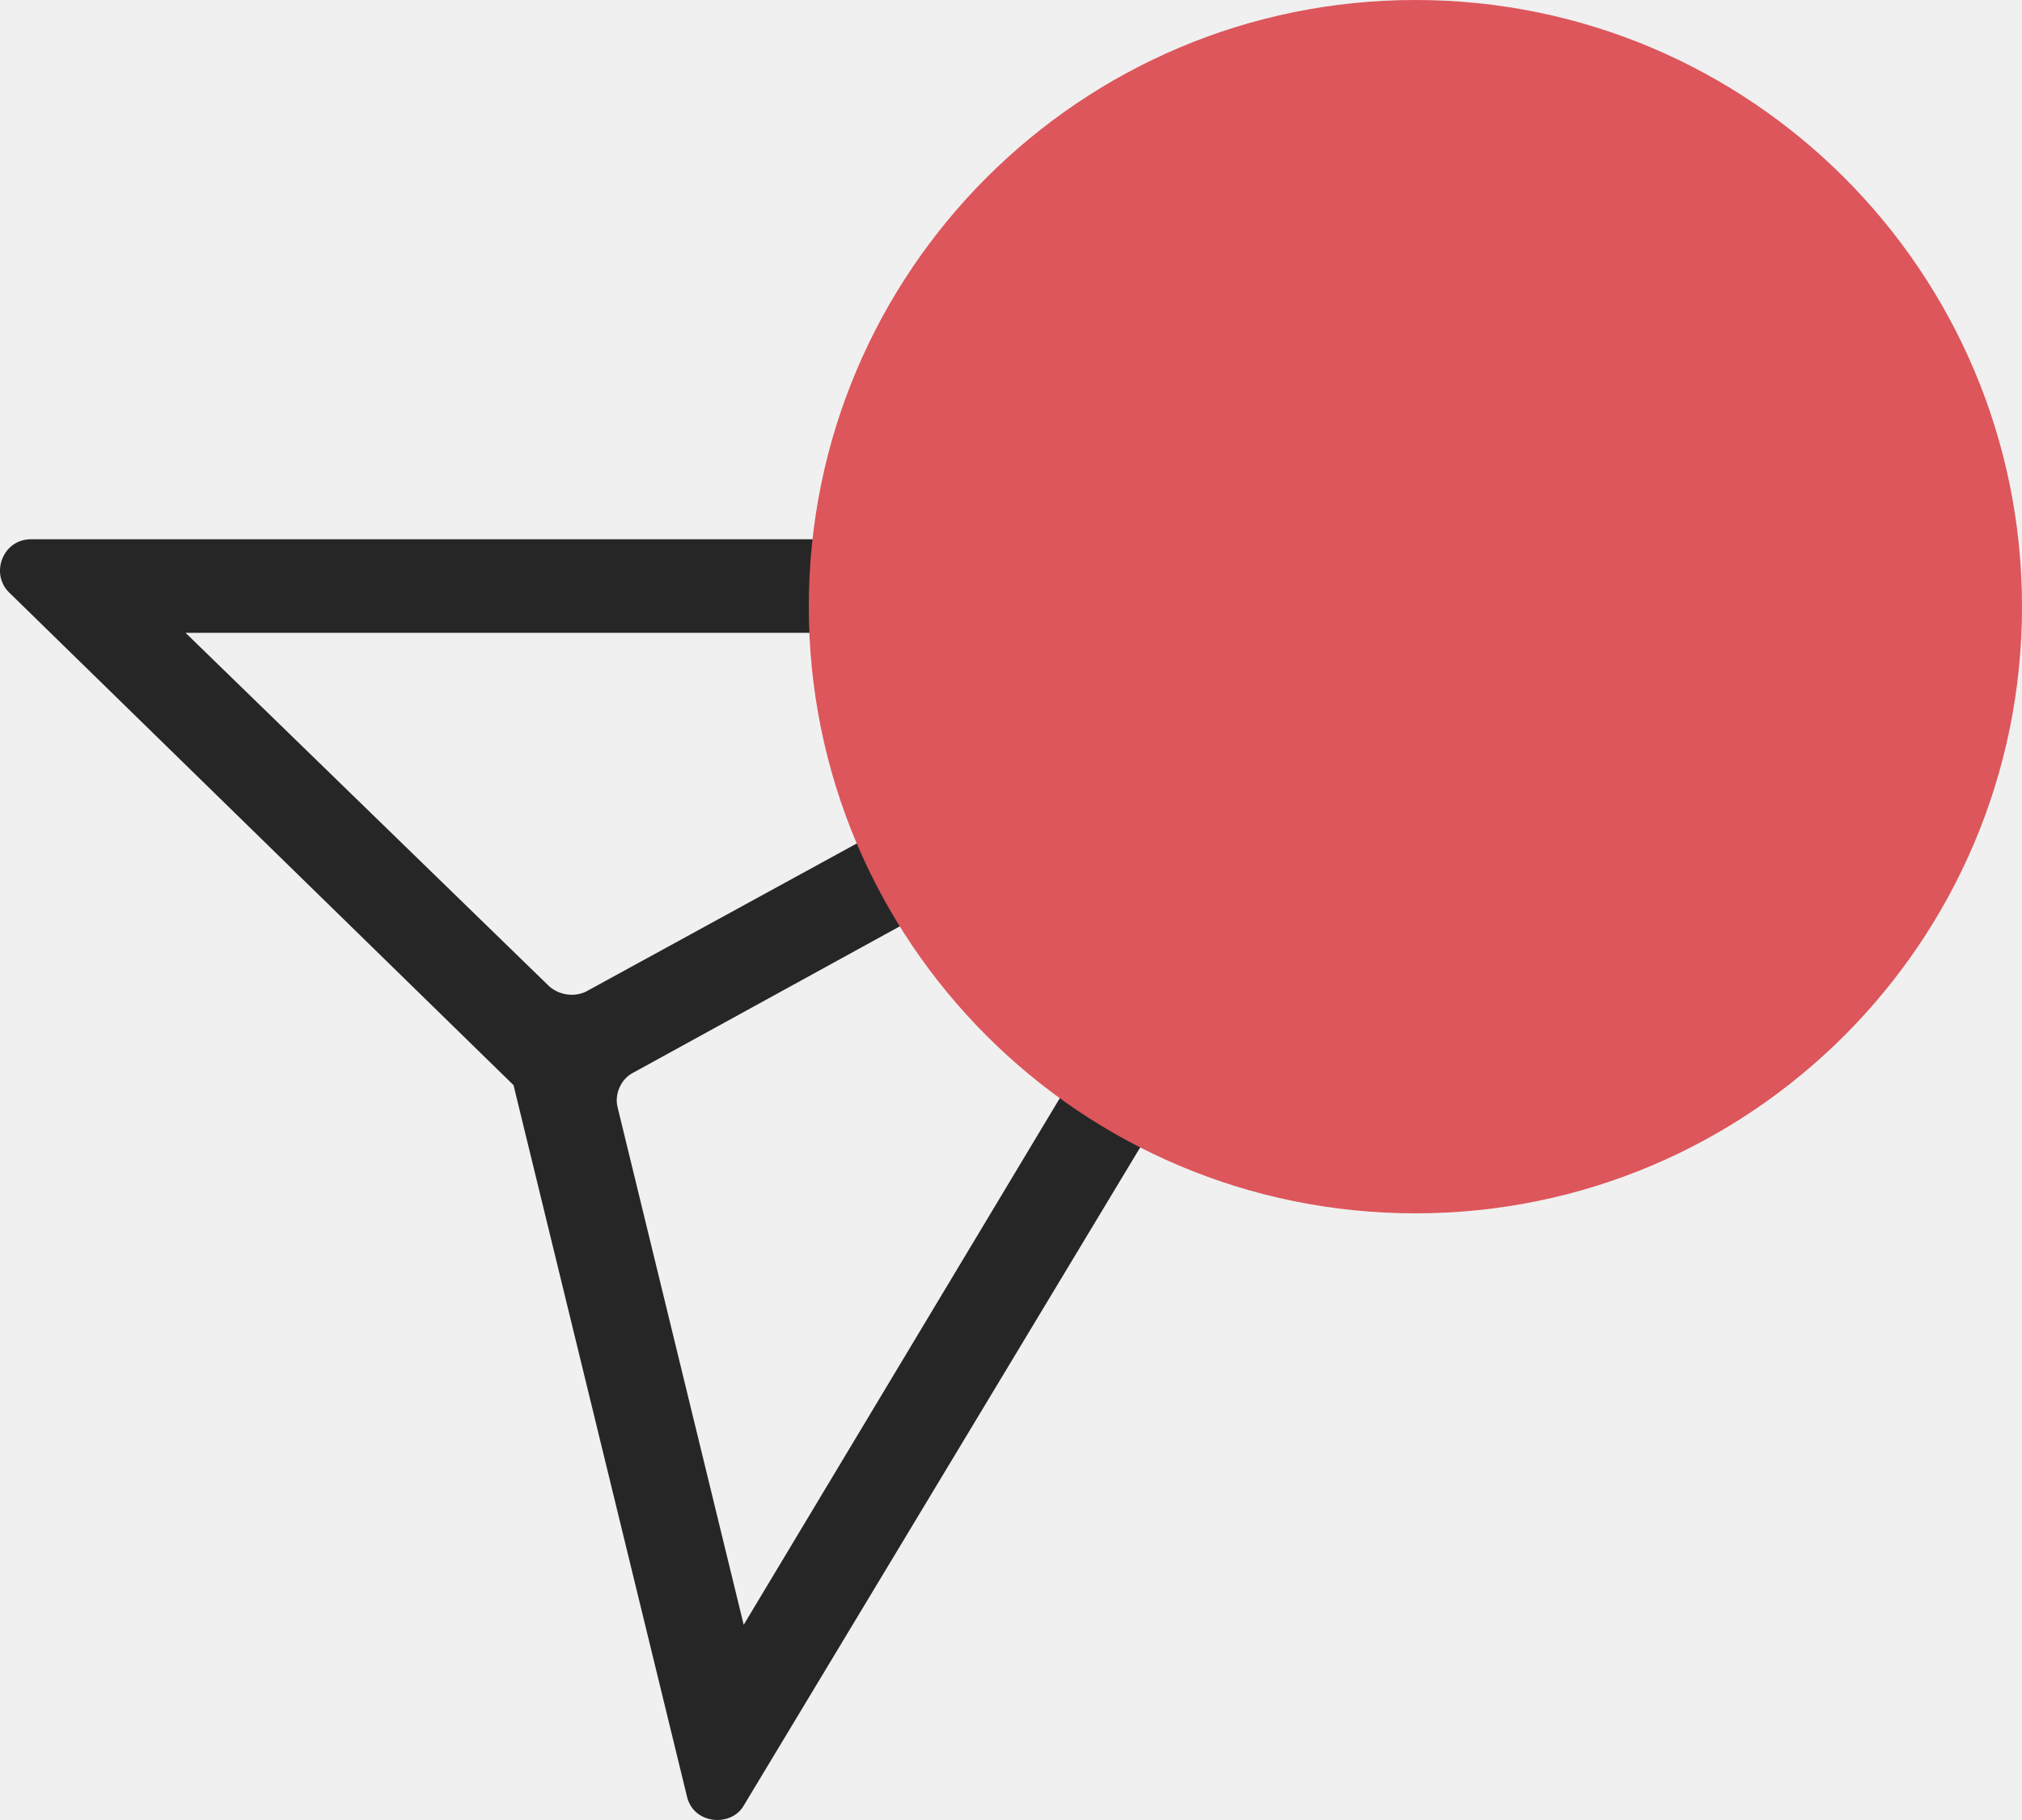
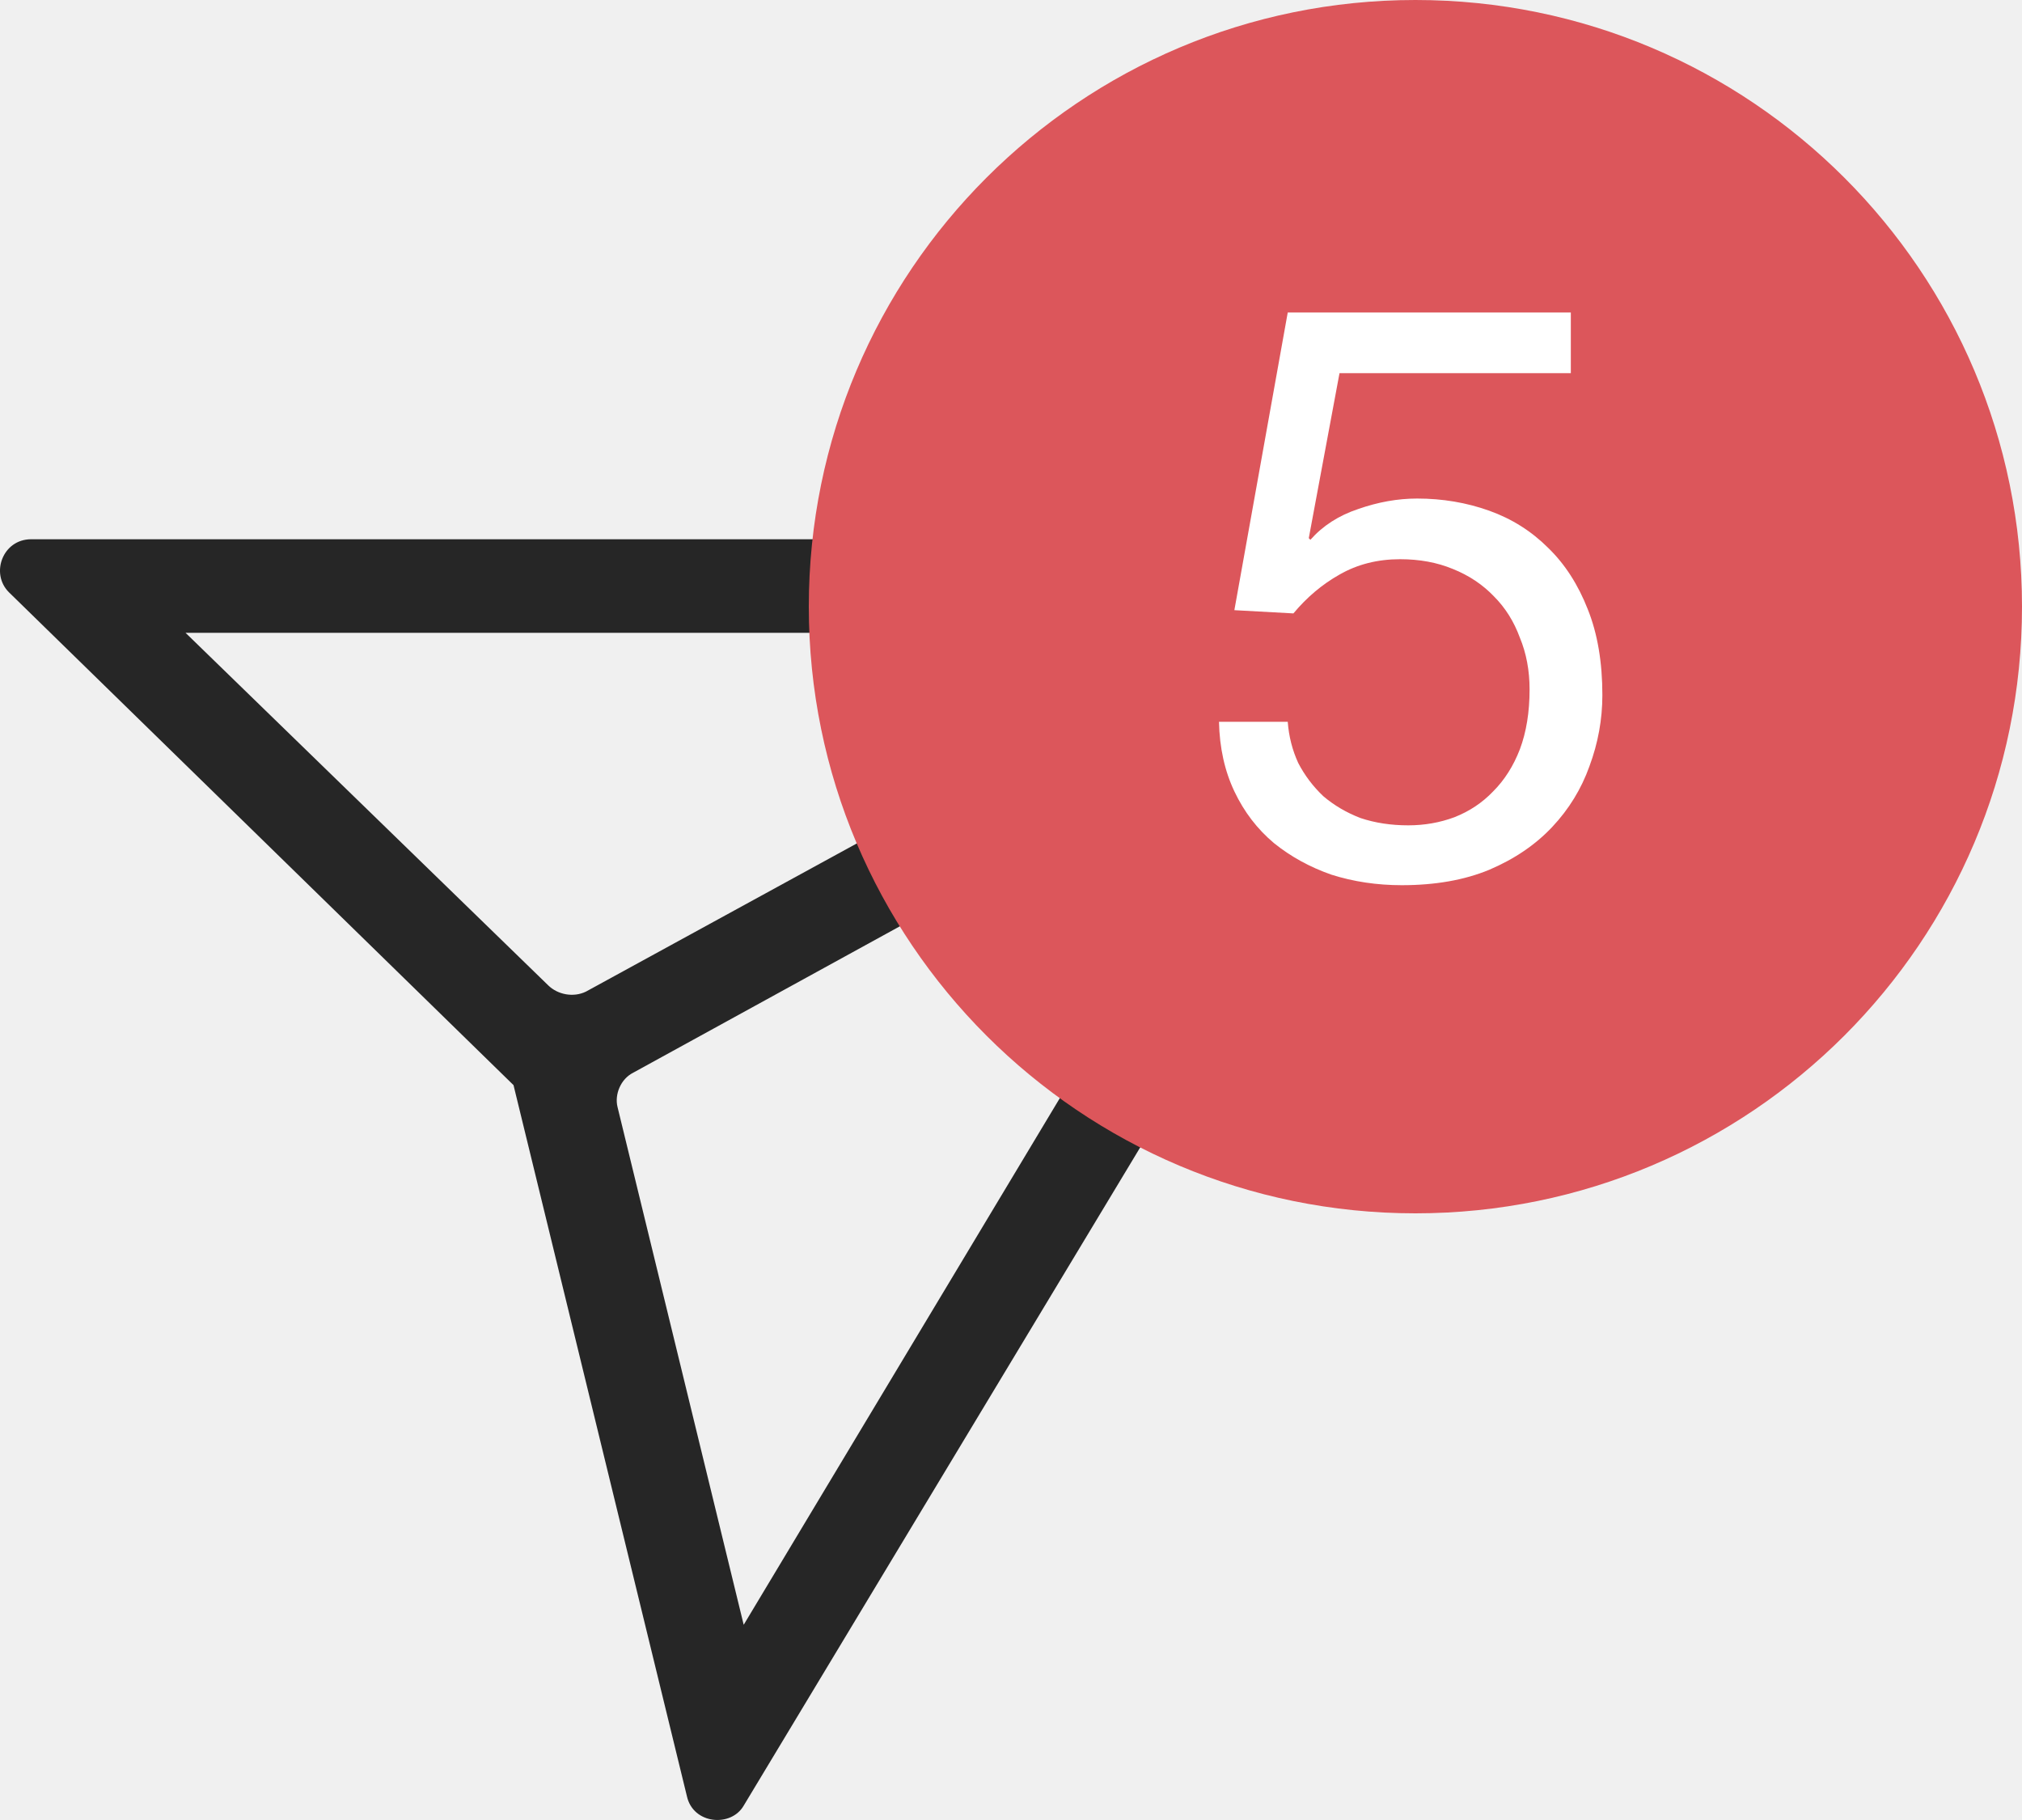
<svg xmlns="http://www.w3.org/2000/svg" width="30" height="27" viewBox="0 0 30 27" fill="none">
-   <path d="M21.513 8H0.461C0.04 8 -0.147 8.509 0.133 8.787L7.619 16.098L10.192 26.649C10.285 27.065 10.847 27.111 11.034 26.787L21.934 8.694C22.121 8.37 21.887 8 21.513 8ZM2.753 9.388H18.425L8.695 14.71C8.508 14.802 8.274 14.756 8.133 14.617L2.753 9.388V9.388ZM11.034 24.104L9.162 16.422C9.116 16.237 9.209 16.006 9.396 15.913L19.174 10.545L11.034 24.104V24.104Z" fill="#262626" />
+   <path d="M21.513 8H0.461C0.04 8 -0.147 8.509 0.133 8.787L7.619 16.098L10.192 26.649C10.285 27.065 10.847 27.111 11.034 26.787L21.934 8.694C22.121 8.37 21.887 8 21.513 8ZM2.753 9.388H18.425L8.695 14.71C8.508 14.802 8.274 14.756 8.133 14.617L2.753 9.388ZM11.034 24.104L9.162 16.422C9.116 16.237 9.209 16.006 9.396 15.913L19.174 10.545L11.034 24.104Z" fill="#262626" />
  <circle cx="21" cy="9" r="9" fill="#DC565B" />
+   <path d="M23.306 5.536V4.636H19.106L18.314 9.052L19.19 9.1C19.39 8.86 19.618 8.668 19.874 8.524C20.138 8.372 20.438 8.296 20.774 8.296C21.062 8.296 21.322 8.344 21.554 8.44C21.794 8.536 21.998 8.672 22.166 8.848C22.334 9.016 22.462 9.22 22.55 9.46C22.646 9.692 22.694 9.948 22.694 10.228C22.694 10.564 22.646 10.86 22.55 11.116C22.454 11.364 22.322 11.572 22.154 11.74C21.994 11.908 21.802 12.036 21.578 12.124C21.362 12.204 21.134 12.244 20.894 12.244C20.638 12.244 20.402 12.208 20.186 12.136C19.978 12.056 19.794 11.948 19.634 11.812C19.482 11.668 19.358 11.504 19.262 11.32C19.174 11.128 19.122 10.924 19.106 10.708H18.086C18.094 11.092 18.17 11.436 18.314 11.74C18.458 12.044 18.654 12.3 18.902 12.508C19.15 12.708 19.434 12.864 19.754 12.976C20.082 13.08 20.43 13.132 20.798 13.132C21.294 13.132 21.726 13.056 22.094 12.904C22.47 12.744 22.782 12.532 23.03 12.268C23.278 12.004 23.462 11.704 23.582 11.368C23.71 11.024 23.774 10.672 23.774 10.312C23.774 9.824 23.702 9.4 23.558 9.04C23.414 8.672 23.218 8.368 22.97 8.128C22.722 7.88 22.43 7.696 22.094 7.576C21.758 7.456 21.402 7.396 21.026 7.396C20.738 7.396 20.446 7.448 20.15 7.552C19.862 7.648 19.626 7.8 19.442 8.008L19.418 7.984L19.874 5.536H23.306Z" fill="white" />
</svg>
